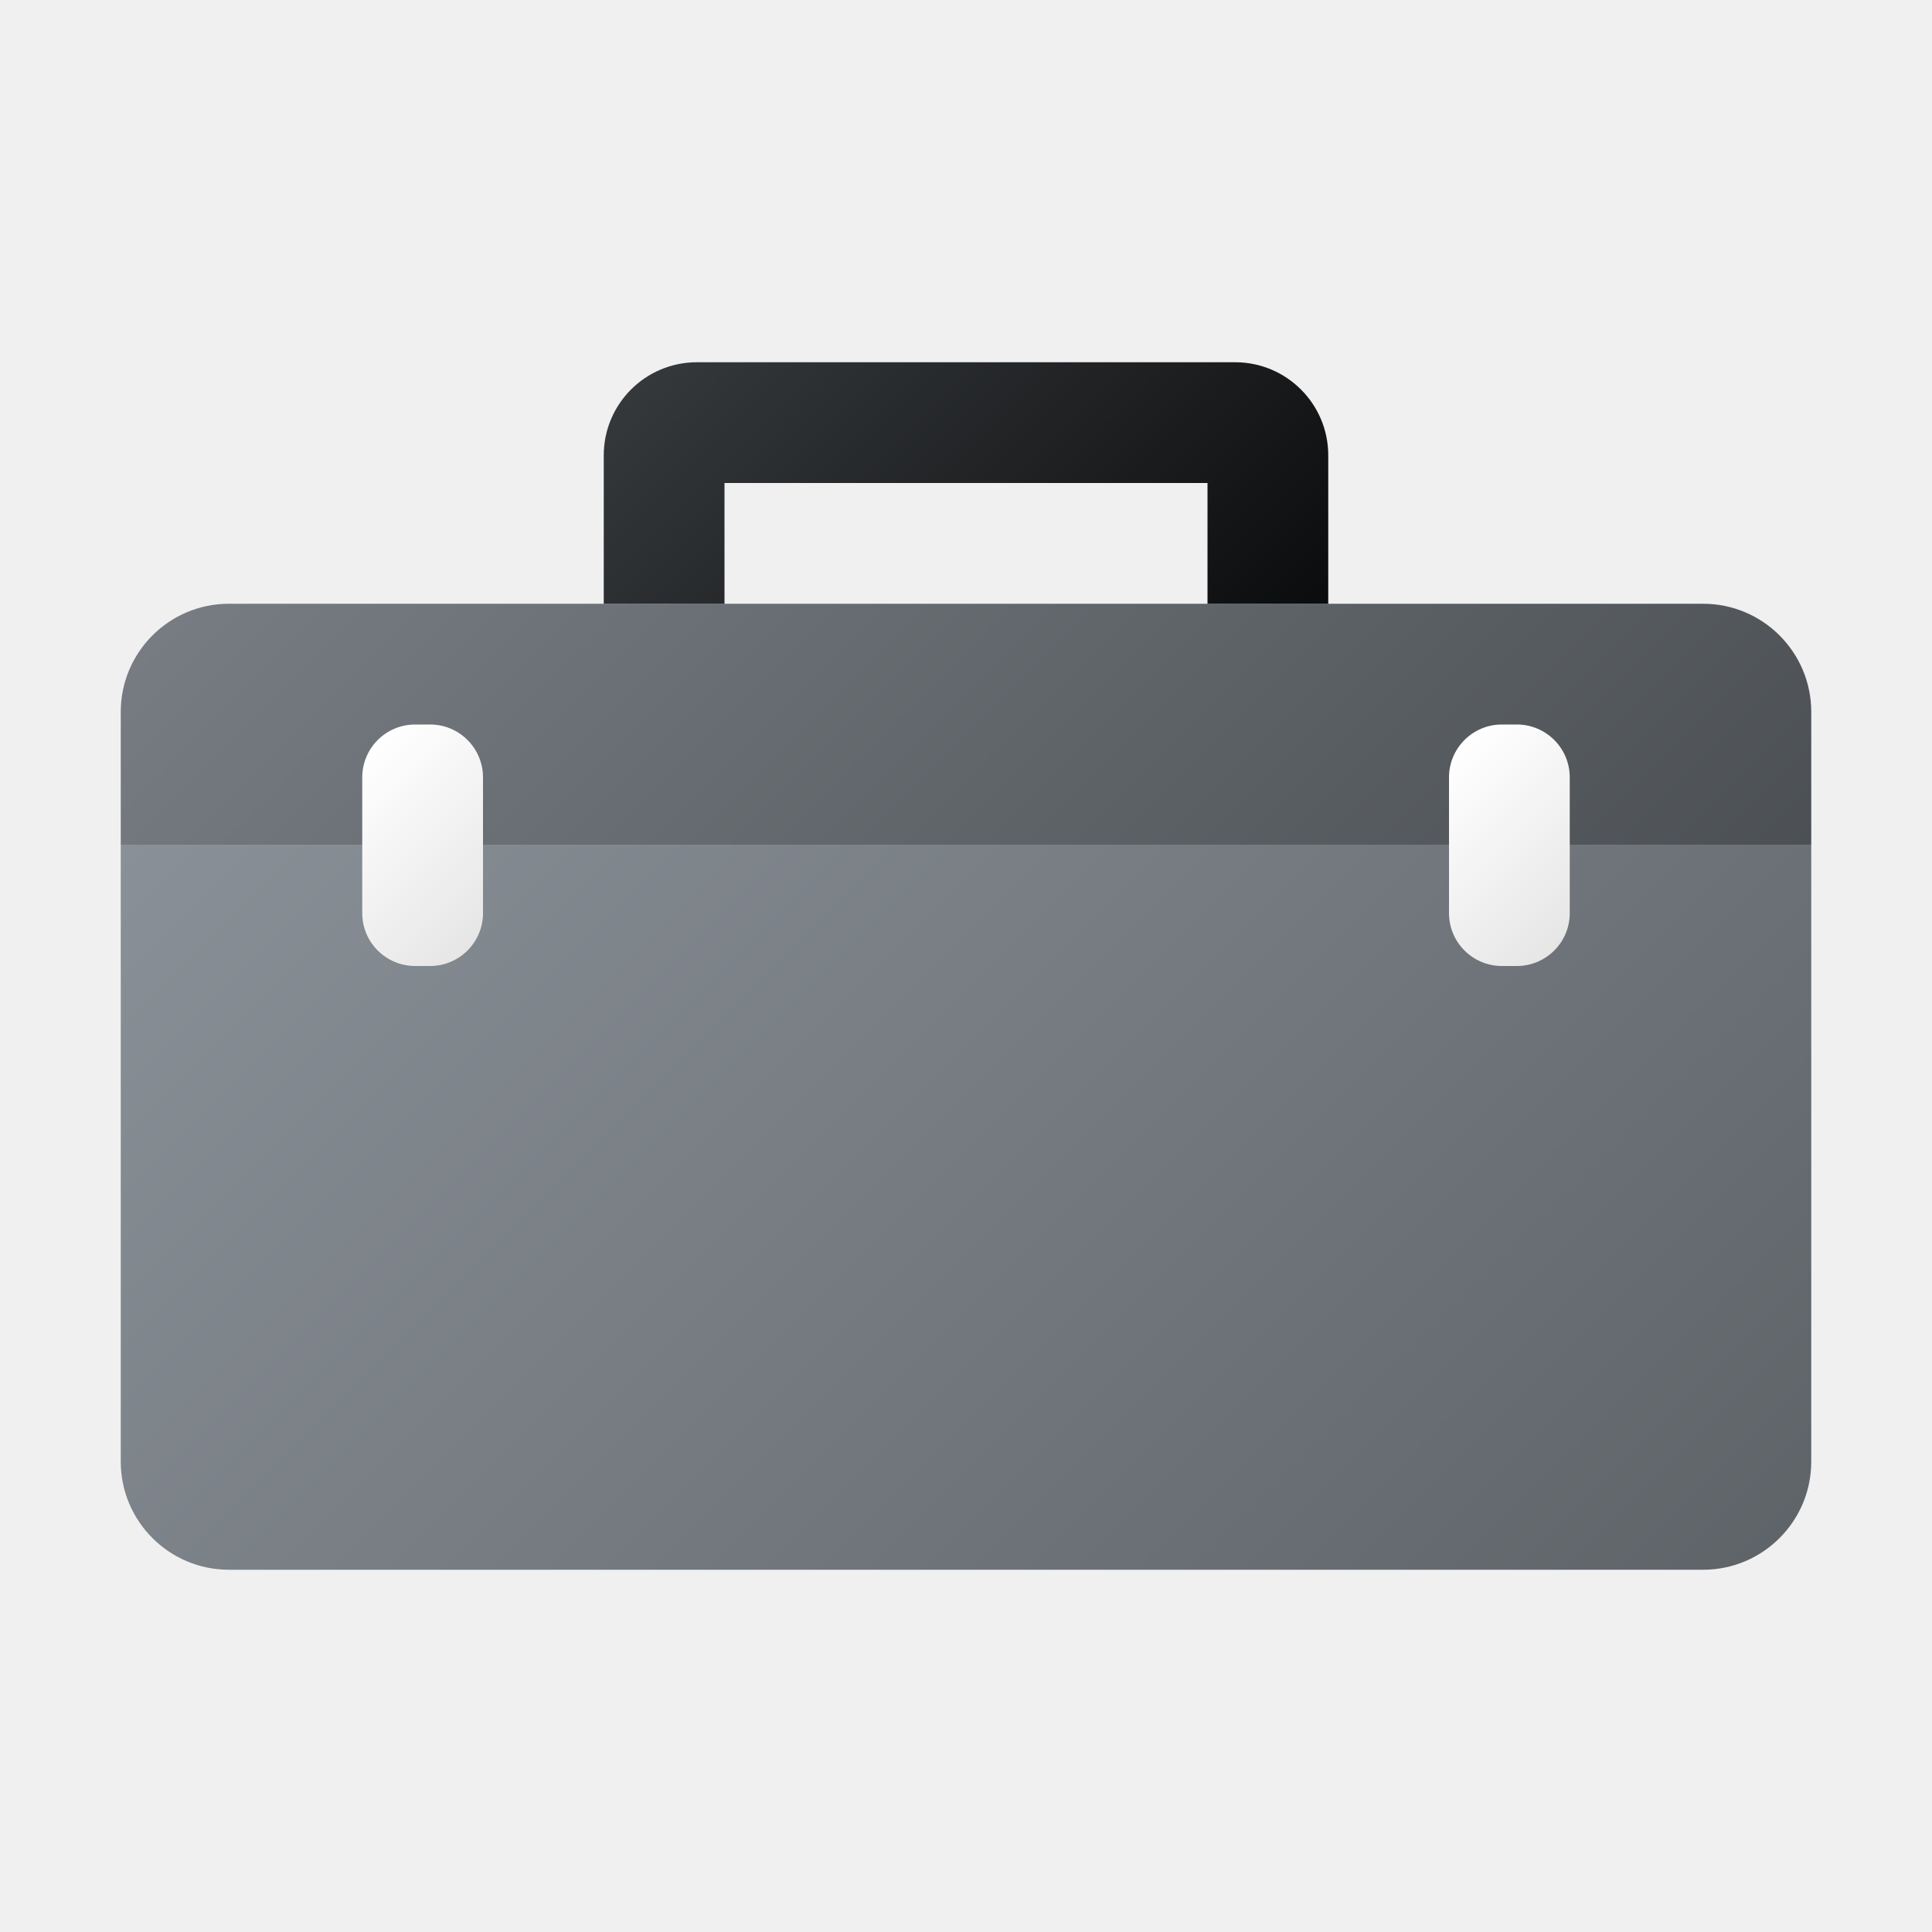
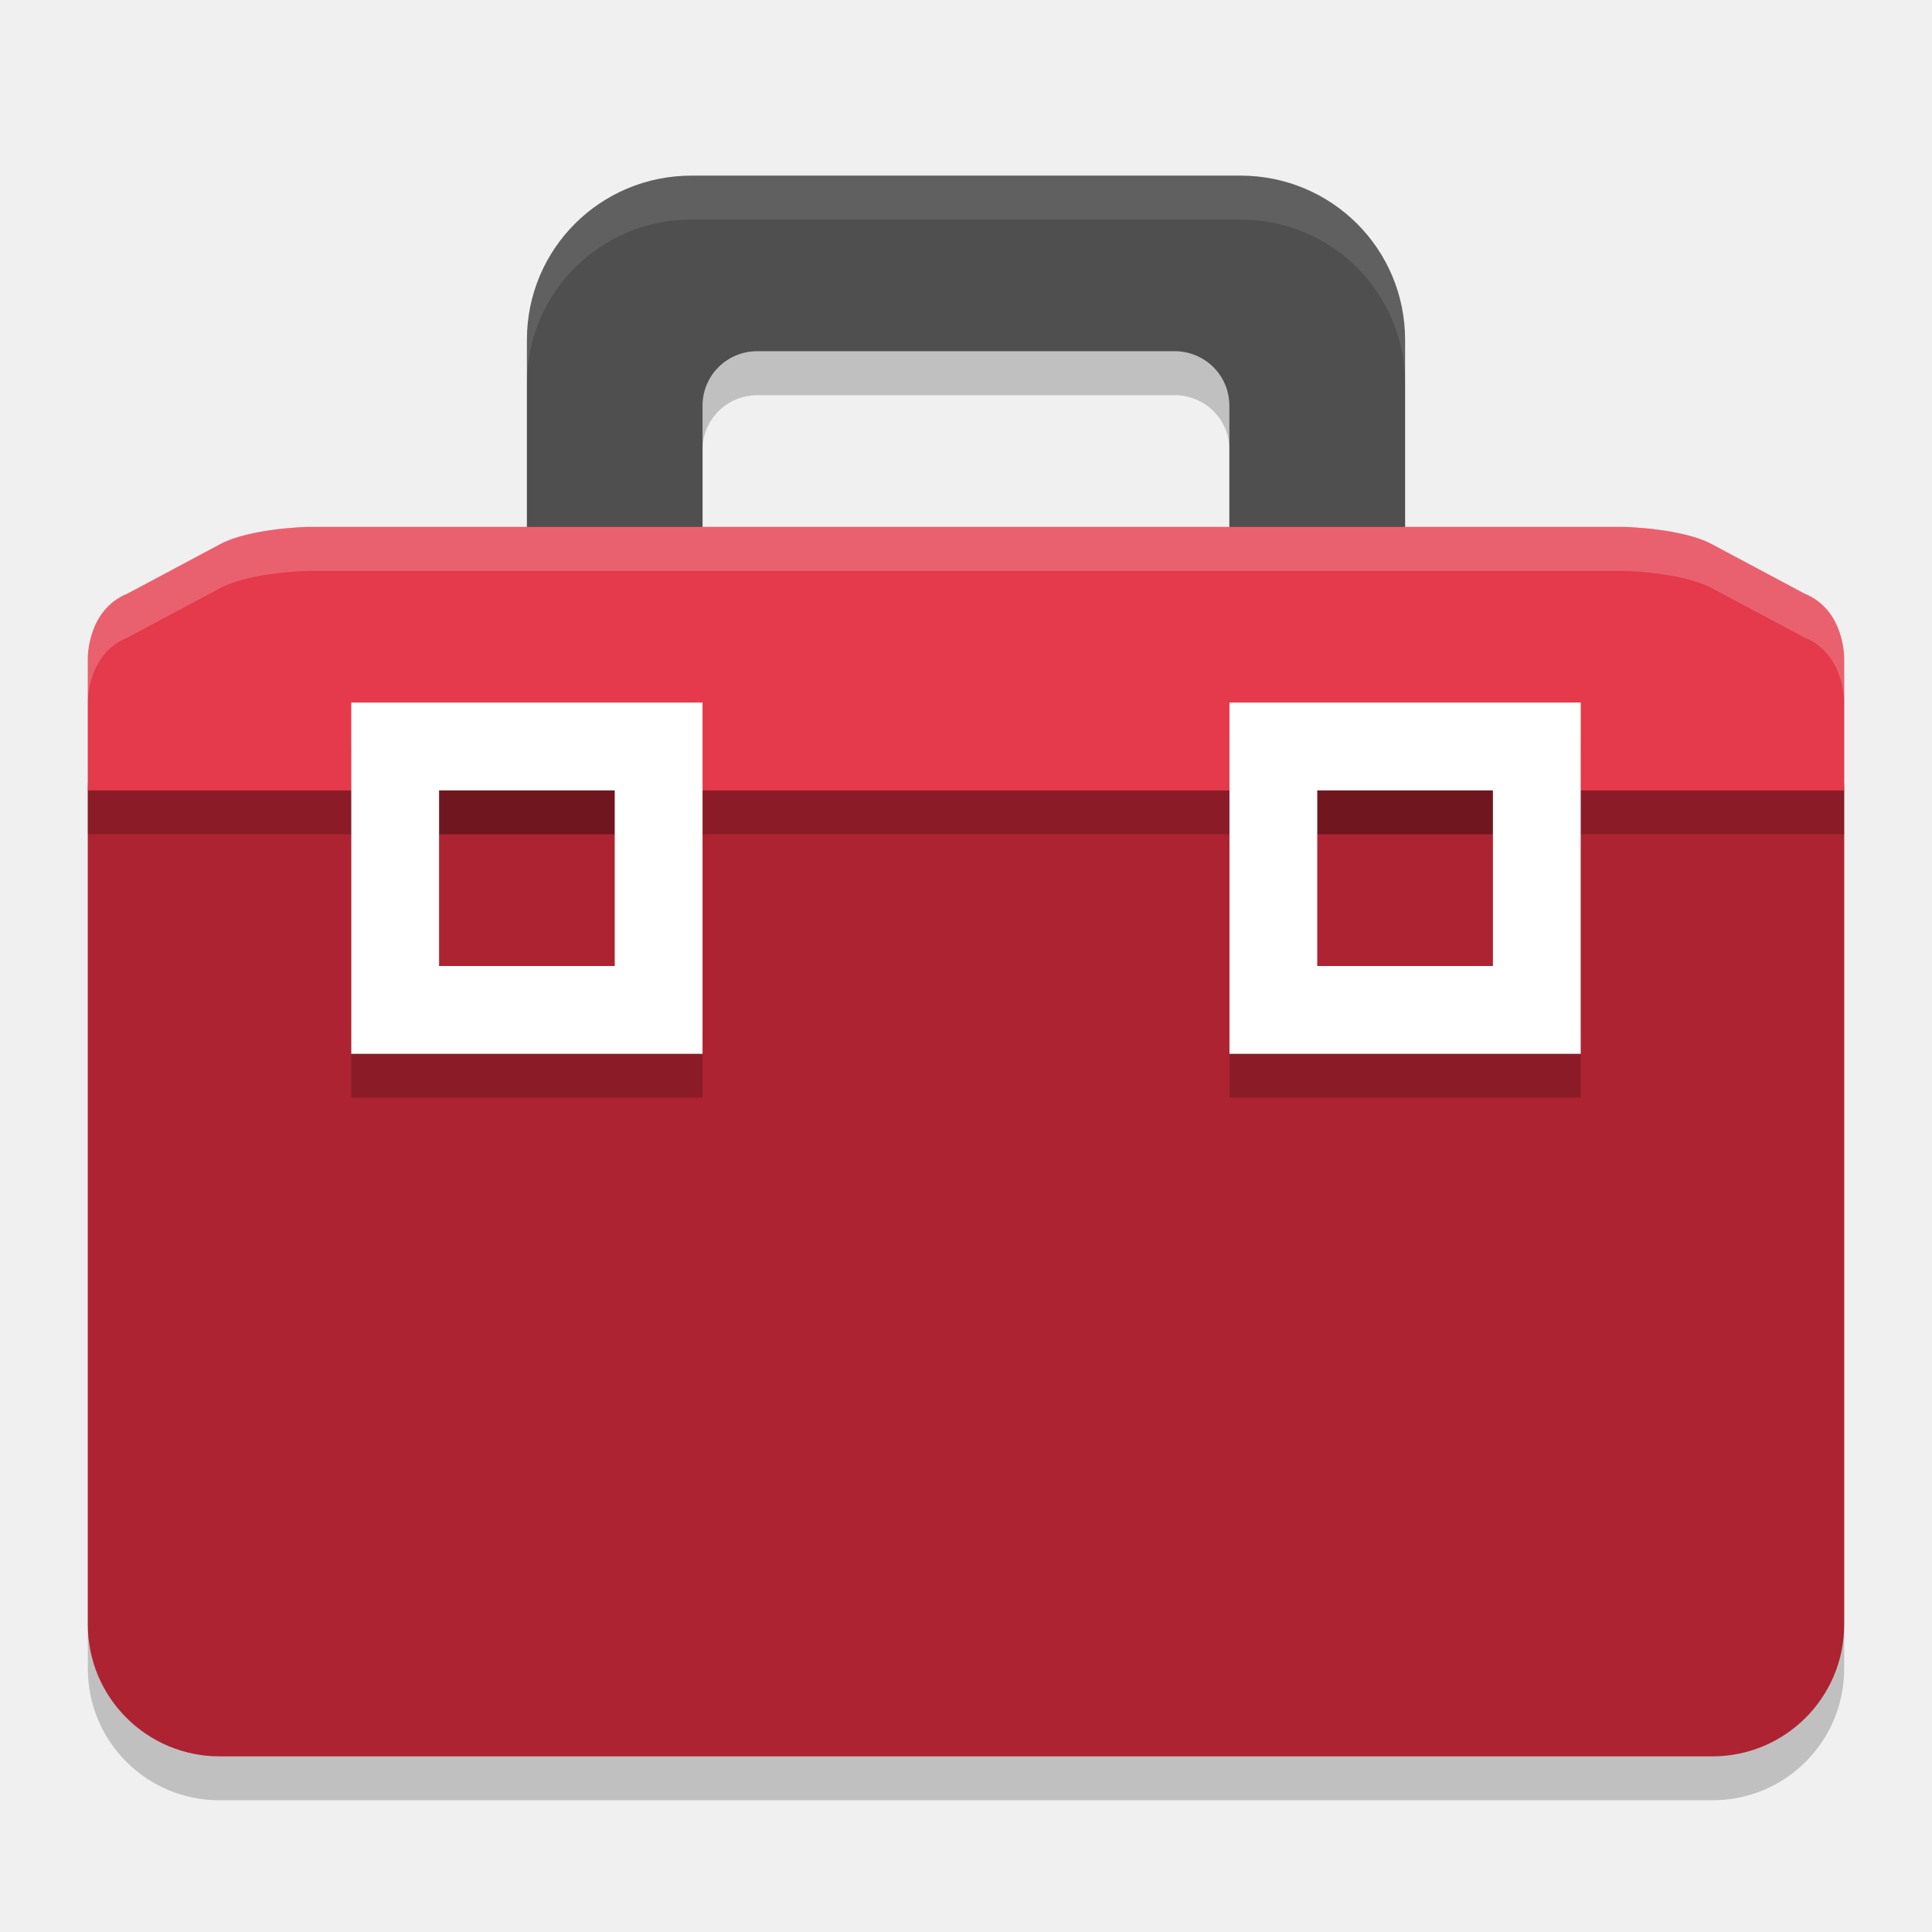
- <svg xmlns="http://www.w3.org/2000/svg" xmlns:xlink="http://www.w3.org/1999/xlink" width="16" height="16" id="Camada_1" data-name="Camada 1" viewBox="0 0 16 16">
-   <defs>
-     <style>.cls-1{fill:url(#Gradiente_sem_nome_3);}.cls-2{fill:url(#Gradiente_sem_nome_53);}.cls-3{fill:url(#Gradiente_sem_nome_43);}.cls-4{fill:url(#Gradiente_sem_nome_42);}.cls-5{fill:url(#Gradiente_sem_nome_48);}</style>
-     <linearGradient id="Gradiente_sem_nome_3" x1="3.131" y1="4.869" x2="12.869" y2="14.606" gradientUnits="userSpaceOnUse">
-       <stop offset="0" stop-color="#899097" />
-       <stop offset="1" stop-color="#5f6469" />
-     </linearGradient>
-     <linearGradient id="Gradiente_sem_nome_53" x1="4.131" y1="2.394" x2="11.869" y2="10.131" gradientUnits="userSpaceOnUse">
-       <stop offset="0" stop-color="#767c82" />
-       <stop offset="1" stop-color="#4c5054" />
-     </linearGradient>
-     <linearGradient id="Gradiente_sem_nome_43" x1="2.878" y1="6.378" x2="4.122" y2="7.622" gradientUnits="userSpaceOnUse">
-       <stop offset="0" stop-color="#fff" />
-       <stop offset="1" stop-color="#e6e6e6" />
-     </linearGradient>
-     <linearGradient id="Gradiente_sem_nome_42" x1="11.878" y1="6.378" x2="13.122" y2="7.622" xlink:href="#Gradiente_sem_nome_43" />
-     <linearGradient id="Gradiente_sem_nome_48" x1="6.113" y1="2.339" x2="9.887" y2="6.113" gradientUnits="userSpaceOnUse">
-       <stop offset="0" stop-color="#35383b" />
-       <stop offset="1" stop-color="#0b0c0d" />
-     </linearGradient>
-   </defs>
-   <path class="cls-1" d="M1,7H15a0,0,0,0,1,0,0v5.104A.896.896,0,0,1,14.104,13H1.896A.896.896,0,0,1,1,12.104V7A0,0,0,0,1,1,7Z" />
-   <path class="cls-2" d="M1.896,5H14.104A.896.896,0,0,1,15,5.896V7a0,0,0,0,1,0,0H1A0,0,0,0,1,1,7V5.896A.896.896,0,0,1,1.896,5Z" />
-   <rect class="cls-3" x="3" y="6" width="1" height="2" rx="0.438" />
-   <rect class="cls-4" x="12" y="6" width="1" height="2" rx="0.438" />
-   <path class="cls-5" d="M5.771,3A.771.771,0,0,0,5,3.771V5H6V4h4V5h1V3.771A.771.771,0,0,0,10.229,3Z" />
+ <svg xmlns="http://www.w3.org/2000/svg" width="22" height="22" version="1">
+   <path style="opacity:0.2" d="m 7.875,2.5 c -1.039,0 -1.875,0.834 -1.875,1.871 V 6.5 h -2.5 c 0,0 -0.652,0.015 -0.99,0.195 L 1.453,7.26 C 0.989,7.447 1,8 1,8 V 9.5 19 c 0,0.831 0.669,1.5 1.5,1.5 H 19.5 c 0.831,0 1.5,-0.669 1.5,-1.5 V 9.5 8 c 0,0 0.011,-0.553 -0.453,-0.74 L 19.49,6.695 C 19.152,6.515 18.5,6.5 18.5,6.5 h -2.5 V 4.371 C 16,3.334 15.164,2.5 14.125,2.5 Z m 0.75,2 h 4.75 c 0.346,0 0.625,0.276 0.625,0.621 V 6.5 h -3 -3 V 5.121 C 8,4.776 8.279,4.5 8.625,4.5 Z" />
+   <path style="fill:#4f4f4f" d="m 7.875,2 c -1.039,0 -1.875,0.834 -1.875,1.871 V 7 c 0,0.816 1.273,0.243 2,0.5 V 4.62 c 0,-0.346 0.279,-0.621 0.625,-0.621 h 4.749 c 0.346,0 0.625,0.275 0.625,0.621 V 7.5 C 14.727,7.243 16,7.816 16,7 V 3.871 c 0,-1.037 -0.836,-1.871 -1.875,-1.871 z" />
+   <rect style="fill:#ae2331" width="20" height="12.5" x="1" y="7.5" rx="1.5" ry="1.5" />
+   <rect style="opacity:0.2" width="20" height=".5" x="1" y="9" />
+   <path style="fill:#e43a4b" d="m 3.5,6 c 0,0 -0.652,0.015 -0.99,0.195 L 1.453,6.759 C 0.989,6.946 1,7.5 1,7.5 V 9 H 2.875 11 19.125 21 V 7.5 c 0,0 0.011,-0.554 -0.453,-0.741 L 19.49,6.195 C 19.152,6.015 18.5,6 18.5,6 h -7.5 z" />
+   <path style="opacity:0.2" d="M 4,8.5 V 12.5 H 8 V 8.5 Z m 10,0 v 4 h 4 V 8.5 Z M 5,9.5 h 2 v 2 h -2 z m 10,0 h 2 v 2 h -2 z" />
+   <path style="fill:#ffffff" d="M 4,8 V 12 H 8 V 8 Z M 5,9 h 2 V 11 h -2 z" />
+   <path style="fill:#ffffff" d="m 14,8 v 4 h 4 V 8 Z M 15,9 H 17 V 11 h -2 z" />
+   <path style="opacity:0.2;fill:#ffffff" d="m 3.5,6 c 0,0 -0.652,0.015 -0.99,0.195 L 1.453,6.759 C 0.989,6.946 1,7.5 1,7.5 v 0.5 c 0,0 -0.011,-0.554 0.453,-0.741 l 1.057,-0.563 c 0.338,-0.18 0.99,-0.195 0.99,-0.195 h 7.5 7.5 c 0,0 0.652,0.015 0.99,0.195 l 1.057,0.563 C 21.011,7.446 21,8 21,8 V 7.5 c 0,0 0.011,-0.554 -0.453,-0.741 L 19.49,6.195 C 19.152,6.015 18.5,6 18.5,6 h -7.5 z" />
+   <path style="opacity:0.1;fill:#ffffff" d="m 7.875,2 c -1.039,0 -1.875,0.834 -1.875,1.871 v 0.5 c 0,-1.037 0.836,-1.871 1.875,-1.871 h 6.25 c 1.039,0 1.875,0.834 1.875,1.871 v -0.5 c 0,-1.037 -0.836,-1.871 -1.875,-1.871 z" />
</svg>
